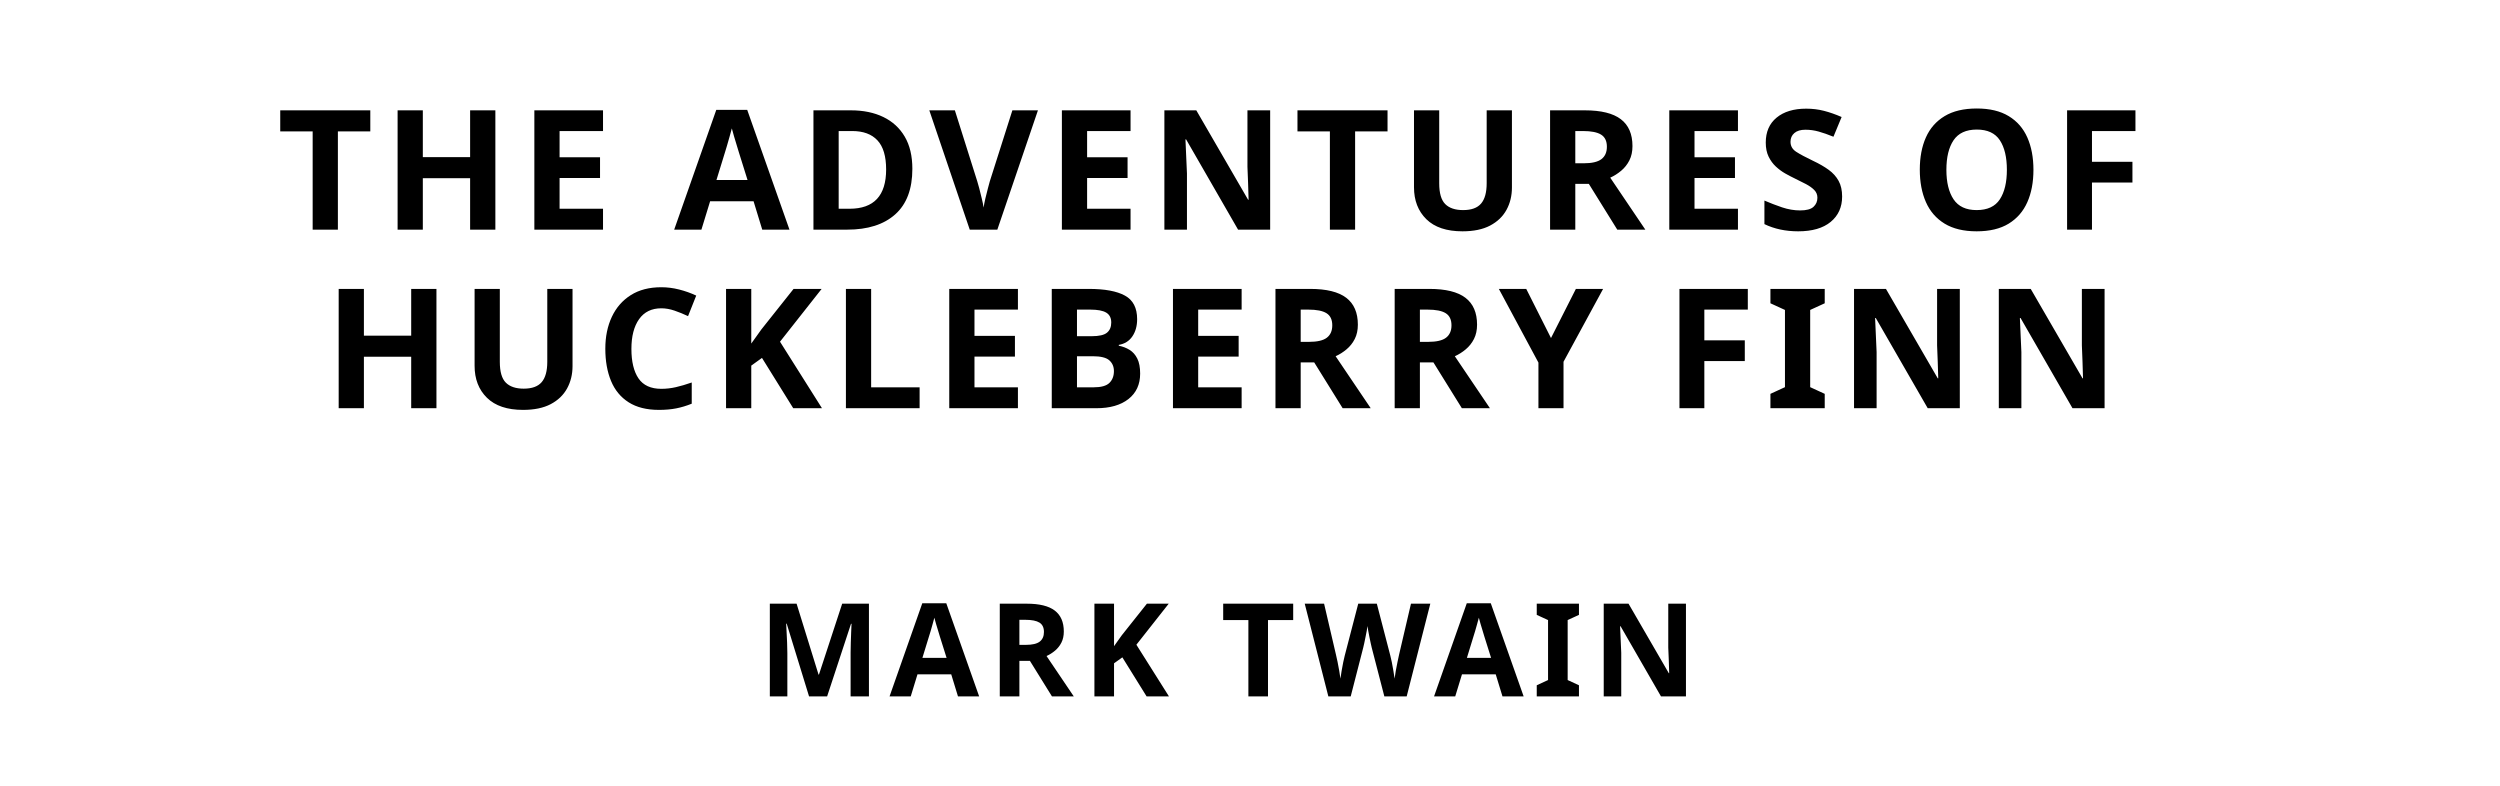
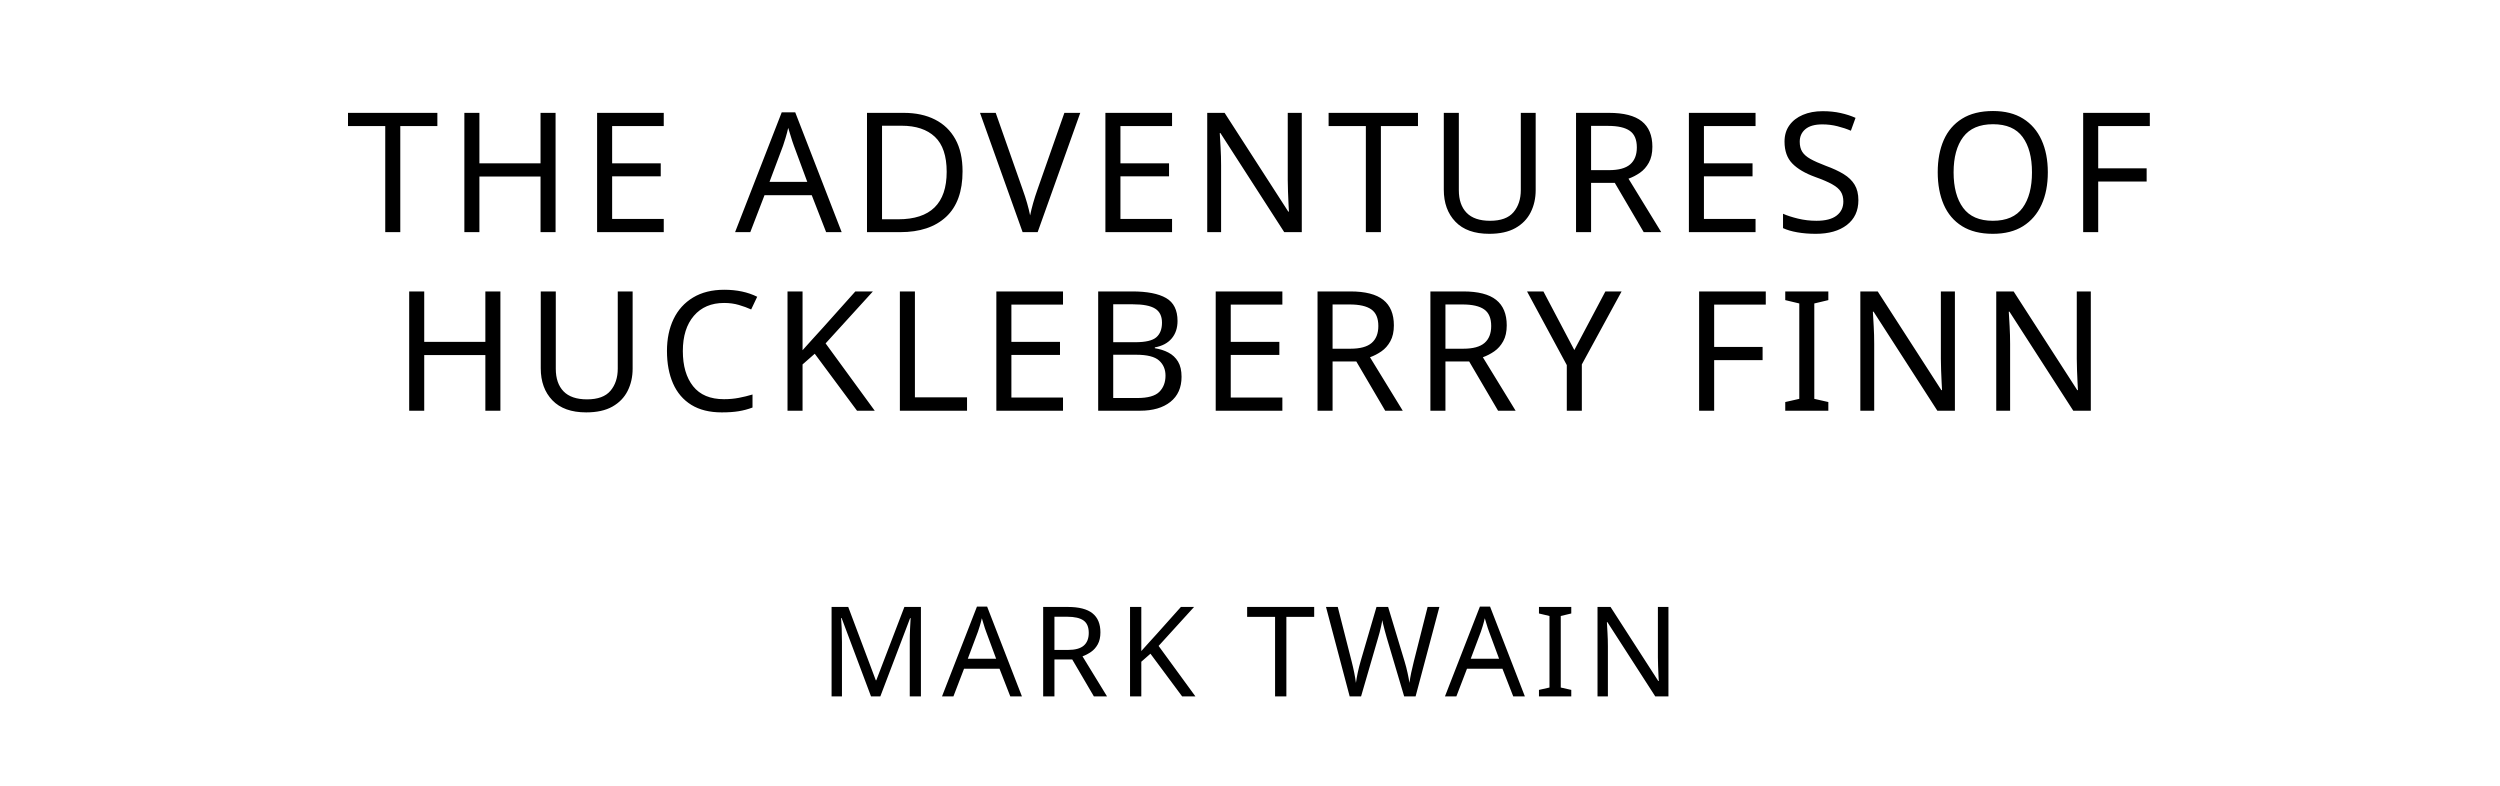
<svg xmlns="http://www.w3.org/2000/svg" version="1.1" viewBox="0 0 1400 440">
-   <text line-height="100%" style="letter-spacing:0;word-spacing:0;font-size:93.57;font-family:Sans" x="155.06" y="128.6">
-     <tspan style="letter-spacing:5;font-family:League Spartan;font-weight:bold" x="155.06" y="128.6">THE ADVENTURES OF</tspan>
-   </text>
-   <text line-height="100%" style="letter-spacing:0;word-spacing:0;font-size:93.57;font-family:Sans;font-weight:normal" x="181.24" y="228.6">
-     <tspan style="letter-spacing:5;font-family:League Spartan;font-weight:bold" x="181.24" y="228.6">HUCKLEBERRY FINN</tspan>
-   </text>
-   <text line-height="100%" style="letter-spacing:0;word-spacing:0;font-size:72.73;font-family:Sans;font-weight:normal" x="424.56" y="390">
-     <tspan style="letter-spacing:5;font-family:League Spartan;font-weight:bold" x="424.56" y="390">MARK TWAIN</tspan>
-   </text>
+   <text style="fill:#000;font-family:League Spartan;font-size:93.567px;letter-spacing:5px" text-anchor="middle" x="700" y="130">THE ADVENTURES OF</text>
+   <text style="fill:#000;font-family:League Spartan;font-size:93.567px;letter-spacing:5px" text-anchor="middle" x="700" y="230">HUCKLEBERRY FINN</text>
+   <text style="fill:#000;font-family:League Spartan;font-size:70.175px;letter-spacing:5px" text-anchor="middle" x="700" y="390">MARK TWAIN</text>
</svg>
